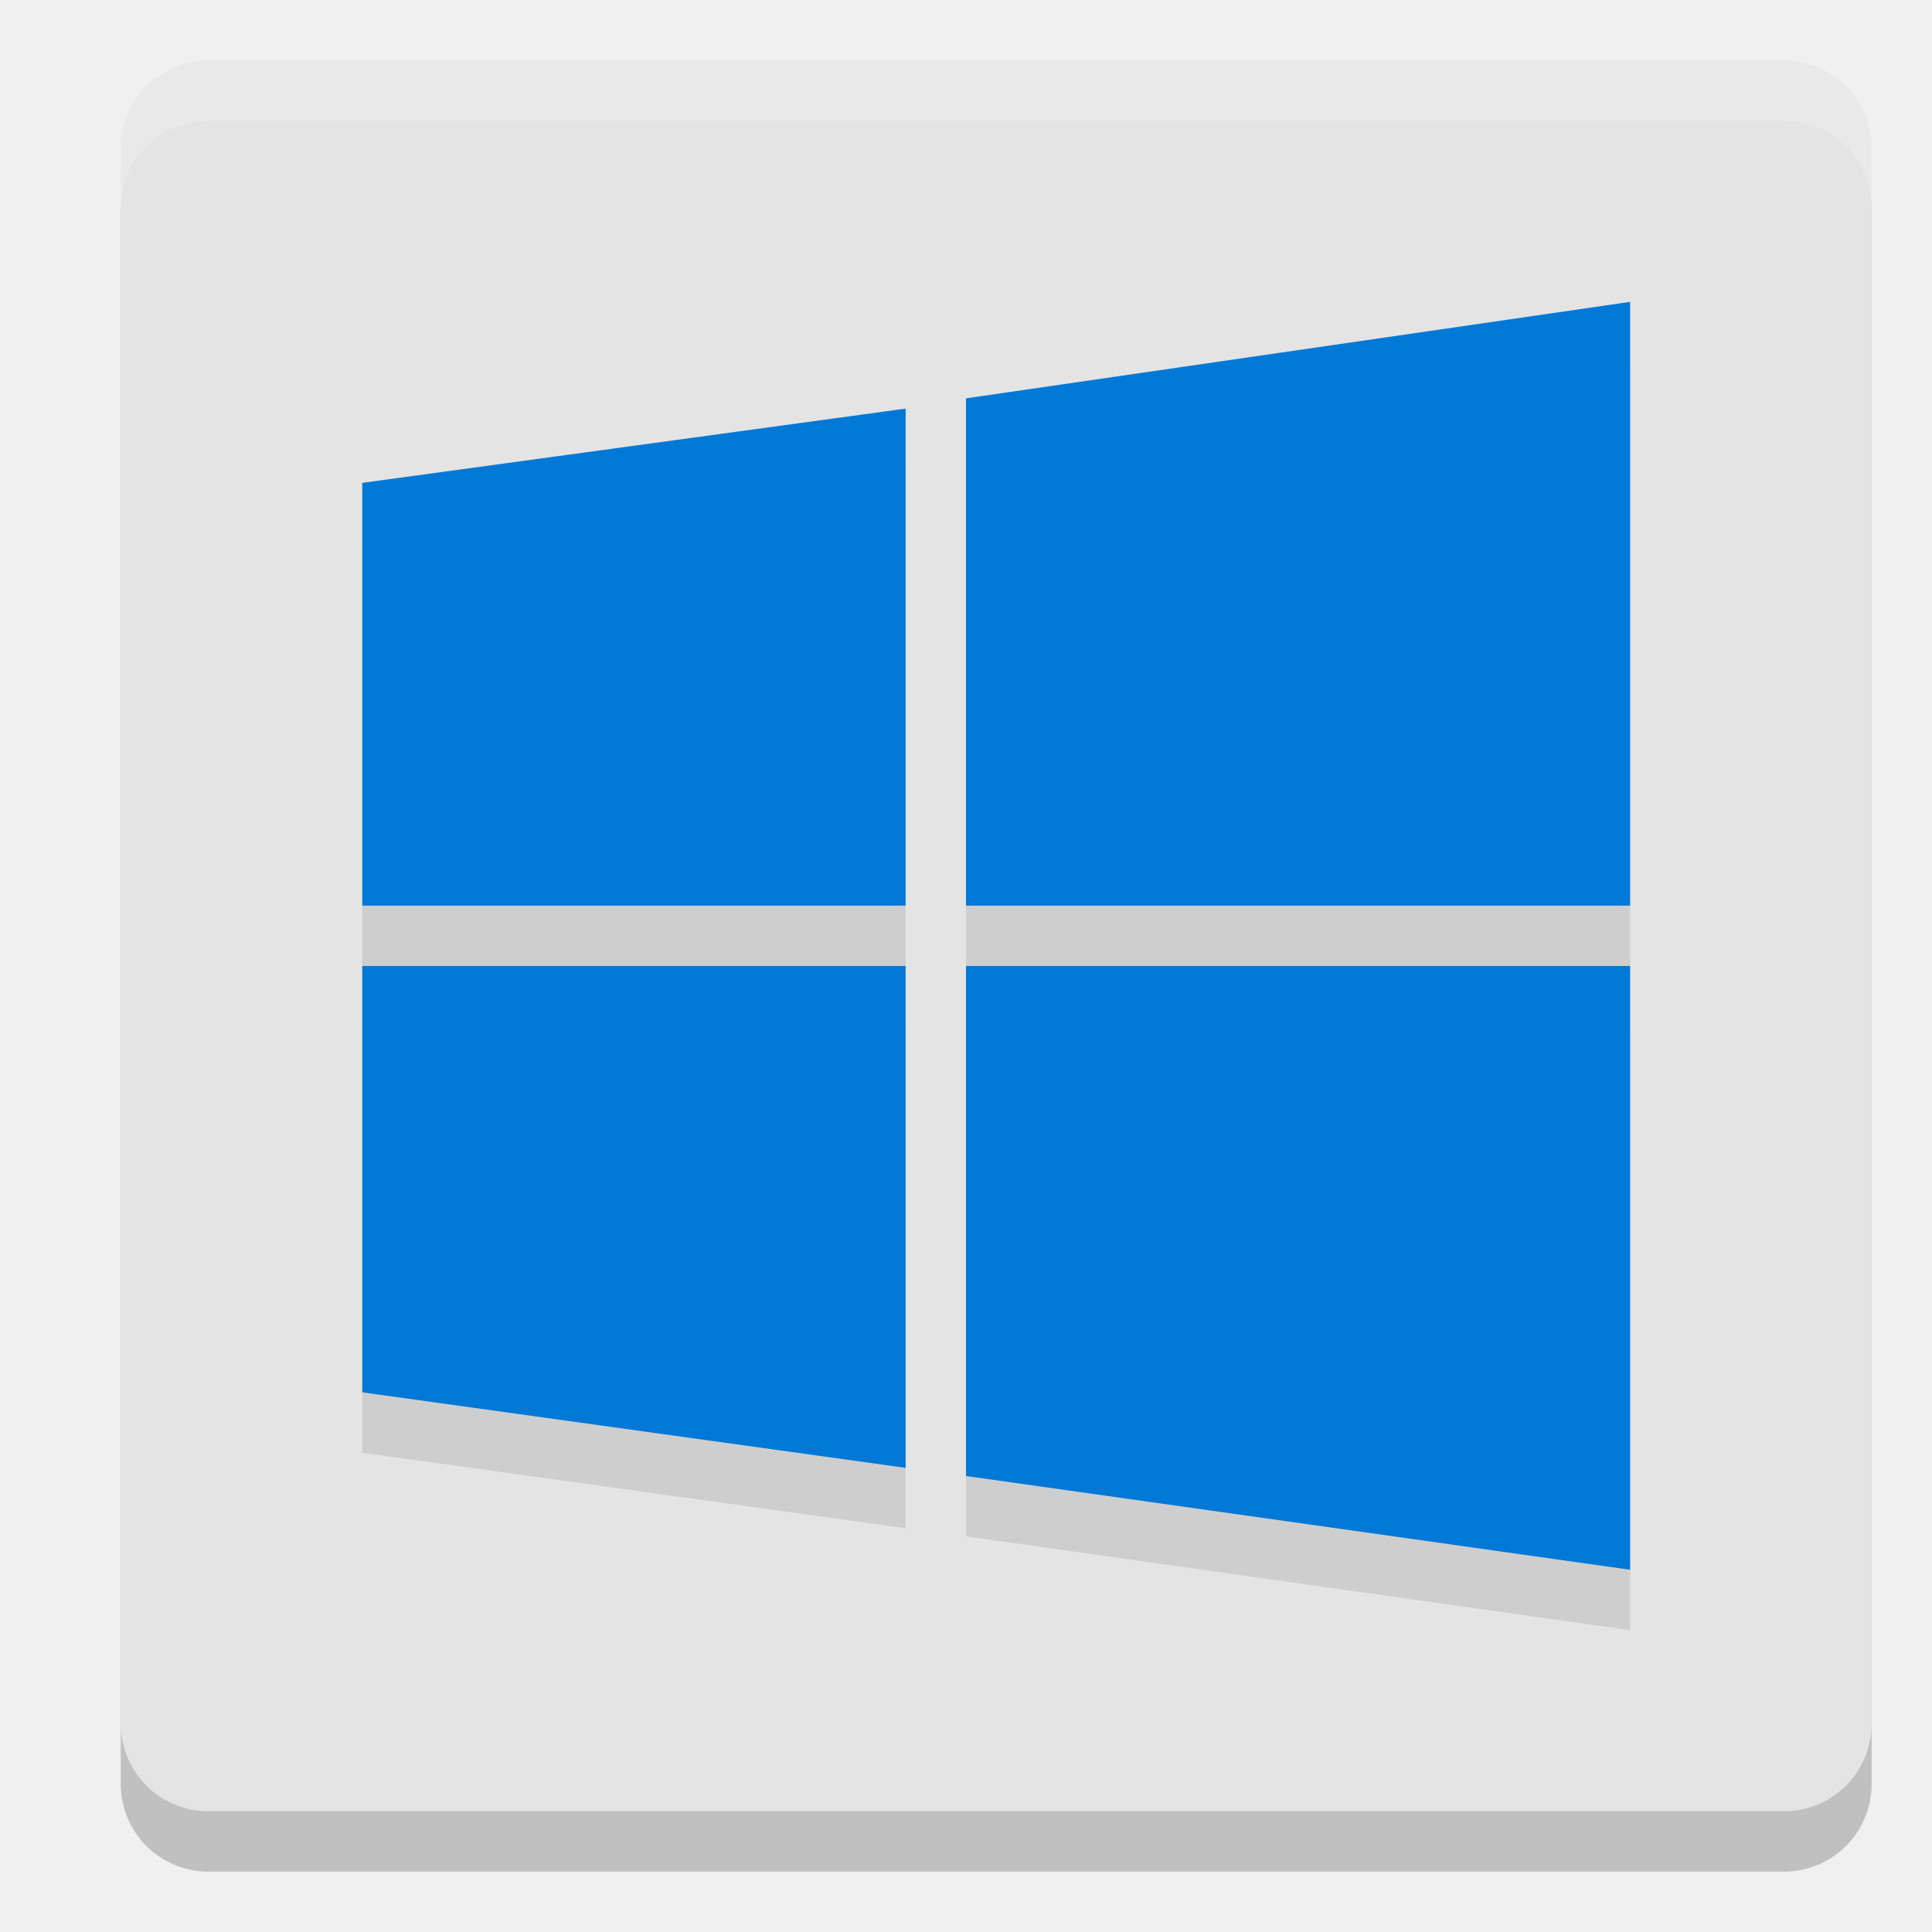
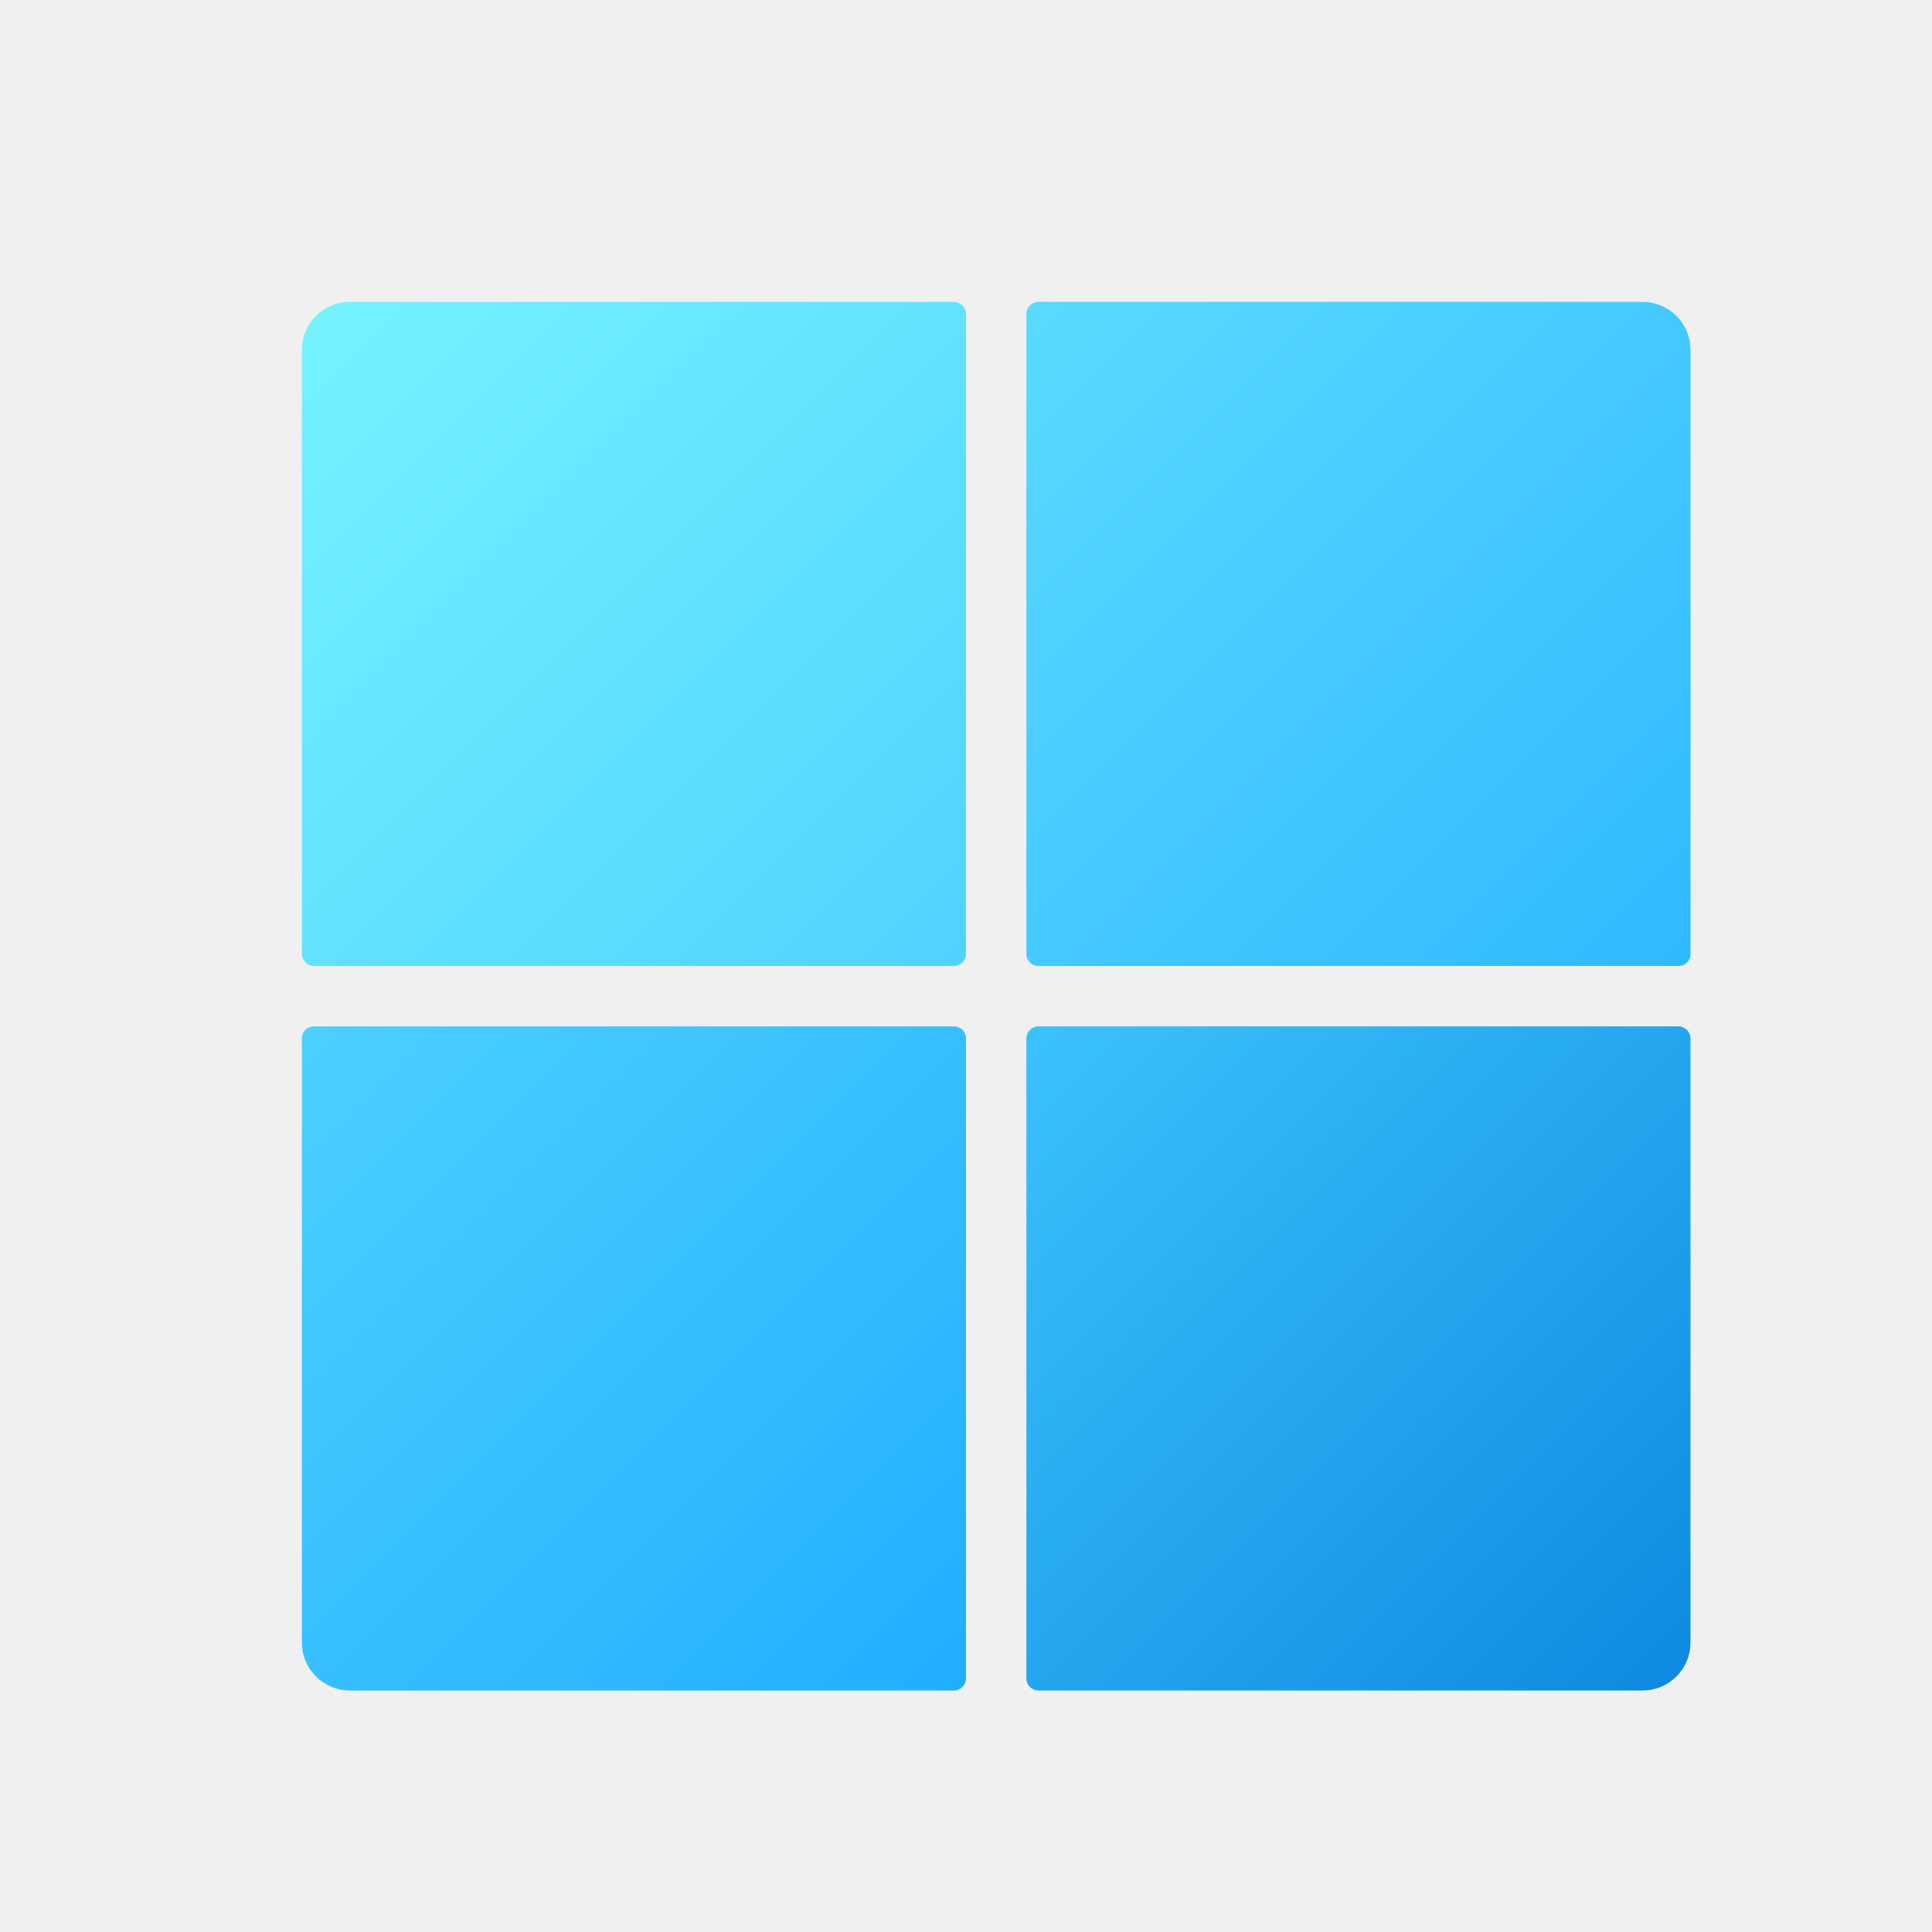
- <svg xmlns="http://www.w3.org/2000/svg" width="32" height="32" version="1">
-   <rect style="opacity:0.2" width="29" height="29" x="2" y="2" rx="1.45" ry="1.45" />
-   <rect style="fill:#e4e4e4" width="29" height="29" x="2" y="1" rx="1.45" ry="1.45" />
-   <path style="opacity:0.1" d="M 27,6 16,7.598 V 16 H 27 Z M 15,7.768 6,8.998 V 16 h 9 z M 6,17 v 7.061 L 15,25.312 V 17 Z m 10,0 v 8.447 L 27,27 V 17 Z" />
-   <path style="fill:#0078d6" d="M 27 5 L 16 6.598 L 16 15 L 27 15 L 27 5 z M 15 6.768 L 6 7.998 L 6 15 L 15 15 L 15 6.768 z M 6 16 L 6 23.061 L 15 24.312 L 15 16 L 6 16 z M 16 16 L 16 24.447 L 27 26 L 27 16 L 16 16 z" />
-   <path style="fill:#ffffff;opacity:0.2" d="M 3.449 1 C 2.646 1 2 1.646 2 2.449 L 2 3.449 C 2 2.646 2.646 2 3.449 2 L 29.551 2 C 30.354 2 31 2.646 31 3.449 L 31 2.449 C 31 1.646 30.354 1 29.551 1 L 3.449 1 z" />
+ <svg xmlns="http://www.w3.org/2000/svg" width="32px" height="32px" viewBox="0 0 32 32" version="1.1">
+   <defs>
+     <linearGradient id="linear0" gradientUnits="userSpaceOnUse" x1="16.972" y1="5.147" x2="27.854" y2="16.029">
+       <stop offset="0" style="stop-color:rgb(34.902%,85.49%,100%);stop-opacity:1;" />
+       <stop offset="1" style="stop-color:rgb(18.431%,72.549%,100%);stop-opacity:1;" />
+     </linearGradient>
+     <linearGradient id="linear1" gradientUnits="userSpaceOnUse" x1="5.233" y1="5.233" x2="15.94" y2="15.94">
+       <stop offset="0" style="stop-color:rgb(46.275%,94.902%,100%);stop-opacity:1;" />
+       <stop offset="1" style="stop-color:rgb(30.98%,82.353%,100%);stop-opacity:1;" />
+     </linearGradient>
+     <linearGradient id="linear2" gradientUnits="userSpaceOnUse" x1="5.146" y1="16.971" x2="16.029" y2="27.854">
+       <stop offset="0" style="stop-color:rgb(29.412%,81.569%,100%);stop-opacity:1;" />
+       <stop offset="1" style="stop-color:rgb(12.941%,68.235%,100%);stop-opacity:1;" />
+     </linearGradient>
+     <linearGradient id="linear3" gradientUnits="userSpaceOnUse" x1="17.059" y1="17.06" x2="27.766" y2="27.767">
+       <stop offset="0" style="stop-color:rgb(22.745%,76.078%,99.216%);stop-opacity:1;" />
+       <stop offset="1" style="stop-color:rgb(5.49%,54.51%,87.843%);stop-opacity:1;" />
+     </linearGradient>
+   </defs>
+   <g id="surface1">
+     <path style=" stroke:none;fill-rule:nonzero;fill:url(#linear0);" d="M 17.203 5 L 27.203 5 C 27.645 5 28 5.355 28 5.797 L 28 15.801 C 28 15.91 27.91 16 27.801 16 L 17.199 16 C 17.09 16 17 15.91 17 15.801 L 17 5.203 C 17 5.09 17.09 5 17.203 5 Z M 17.203 5 " />
+     <path style=" stroke:none;fill-rule:nonzero;fill:url(#linear1);" d="M 5.797 5 L 15.797 5 C 15.91 5 16 5.09 16 5.203 L 16 15.797 C 16 15.91 15.91 16 15.797 16 L 5.203 16 C 5.09 16 5 15.91 5 15.797 L 5 5.797 C 5 5.355 5.355 5 5.797 5 Z M 5.797 5 " />
+     <path style=" stroke:none;fill-rule:nonzero;fill:url(#linear2);" d="M 5.199 17 L 15.801 17 C 15.91 17 16 17.09 16 17.199 L 16 27.801 C 16 27.91 15.91 28 15.801 28 L 5.797 28 C 5.355 28 5 27.645 5 27.203 L 5 17.199 C 5 17.09 5.09 17 5.199 17 Z M 5.199 17 " />
+     <path style=" stroke:none;fill-rule:nonzero;fill:url(#linear3);" d="M 17.203 17 L 27.797 17 C 27.91 17 28 17.09 28 17.203 L 28 27.203 C 28 27.645 27.645 28 27.203 28 L 17.199 28 C 17.09 28 17 27.91 17 27.801 L 17 17.203 C 17 17.09 17.09 17 17.203 17 Z M 17.203 17 " />
+   </g>
</svg>
